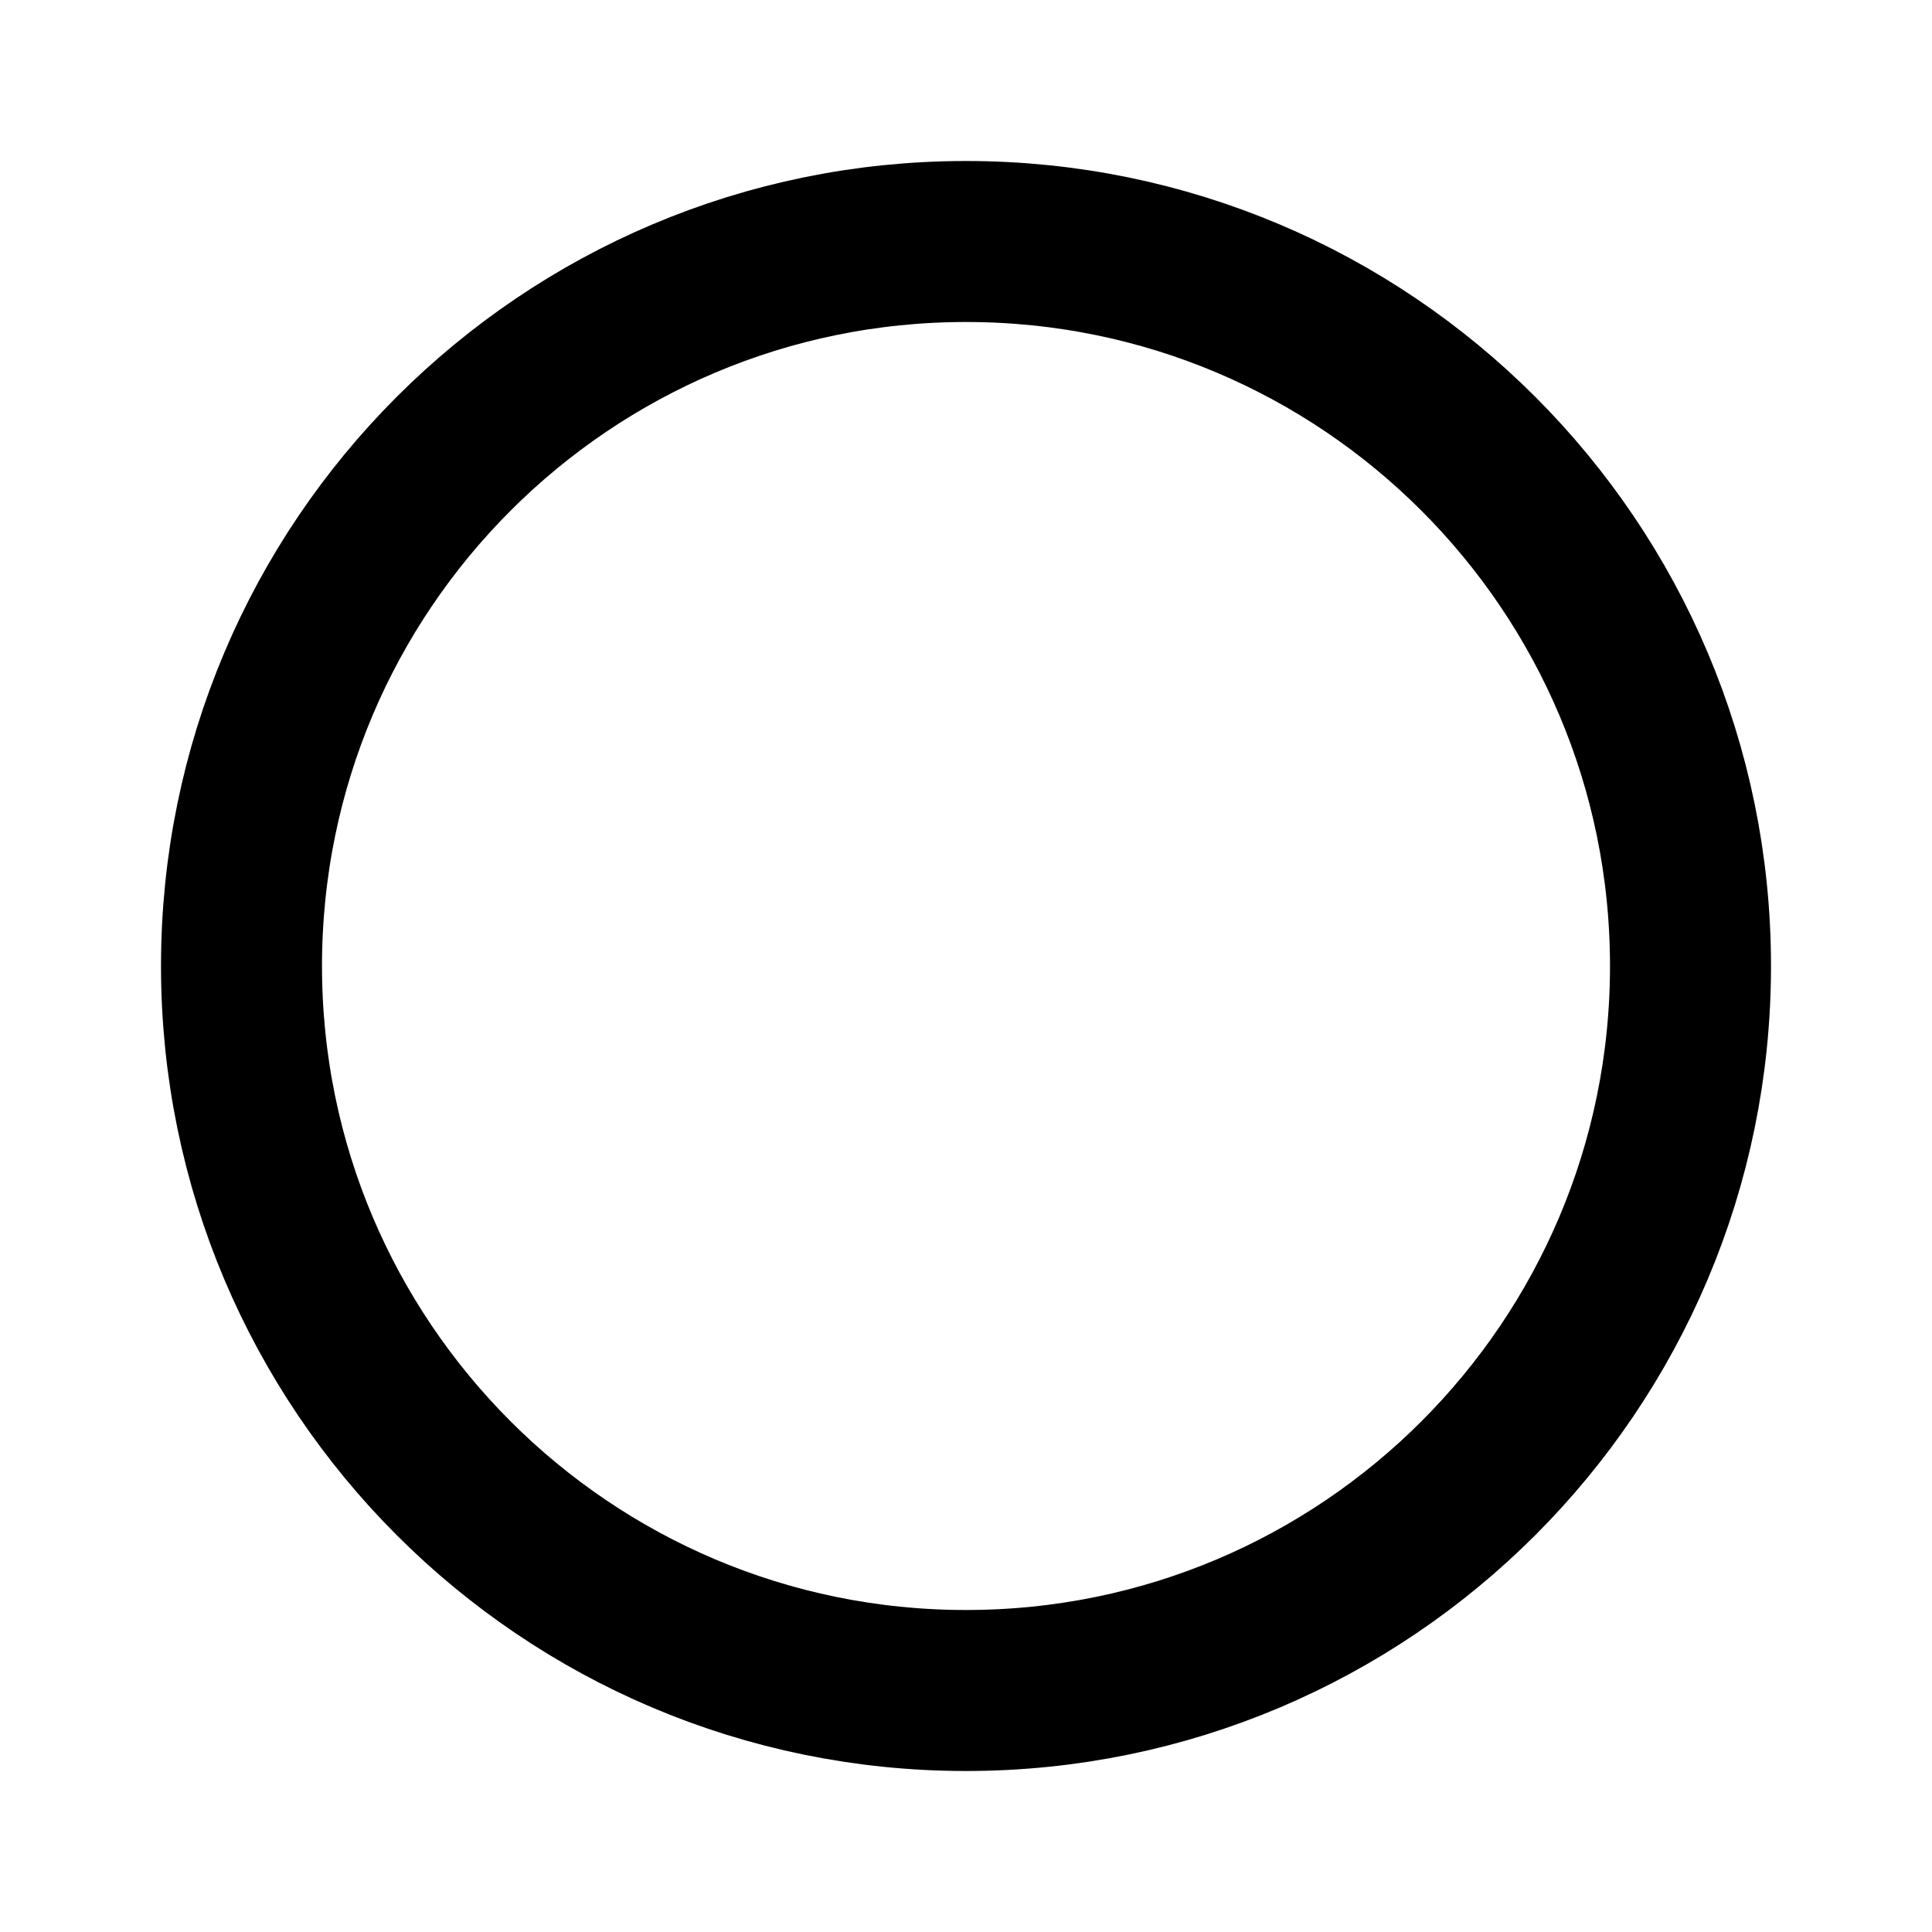
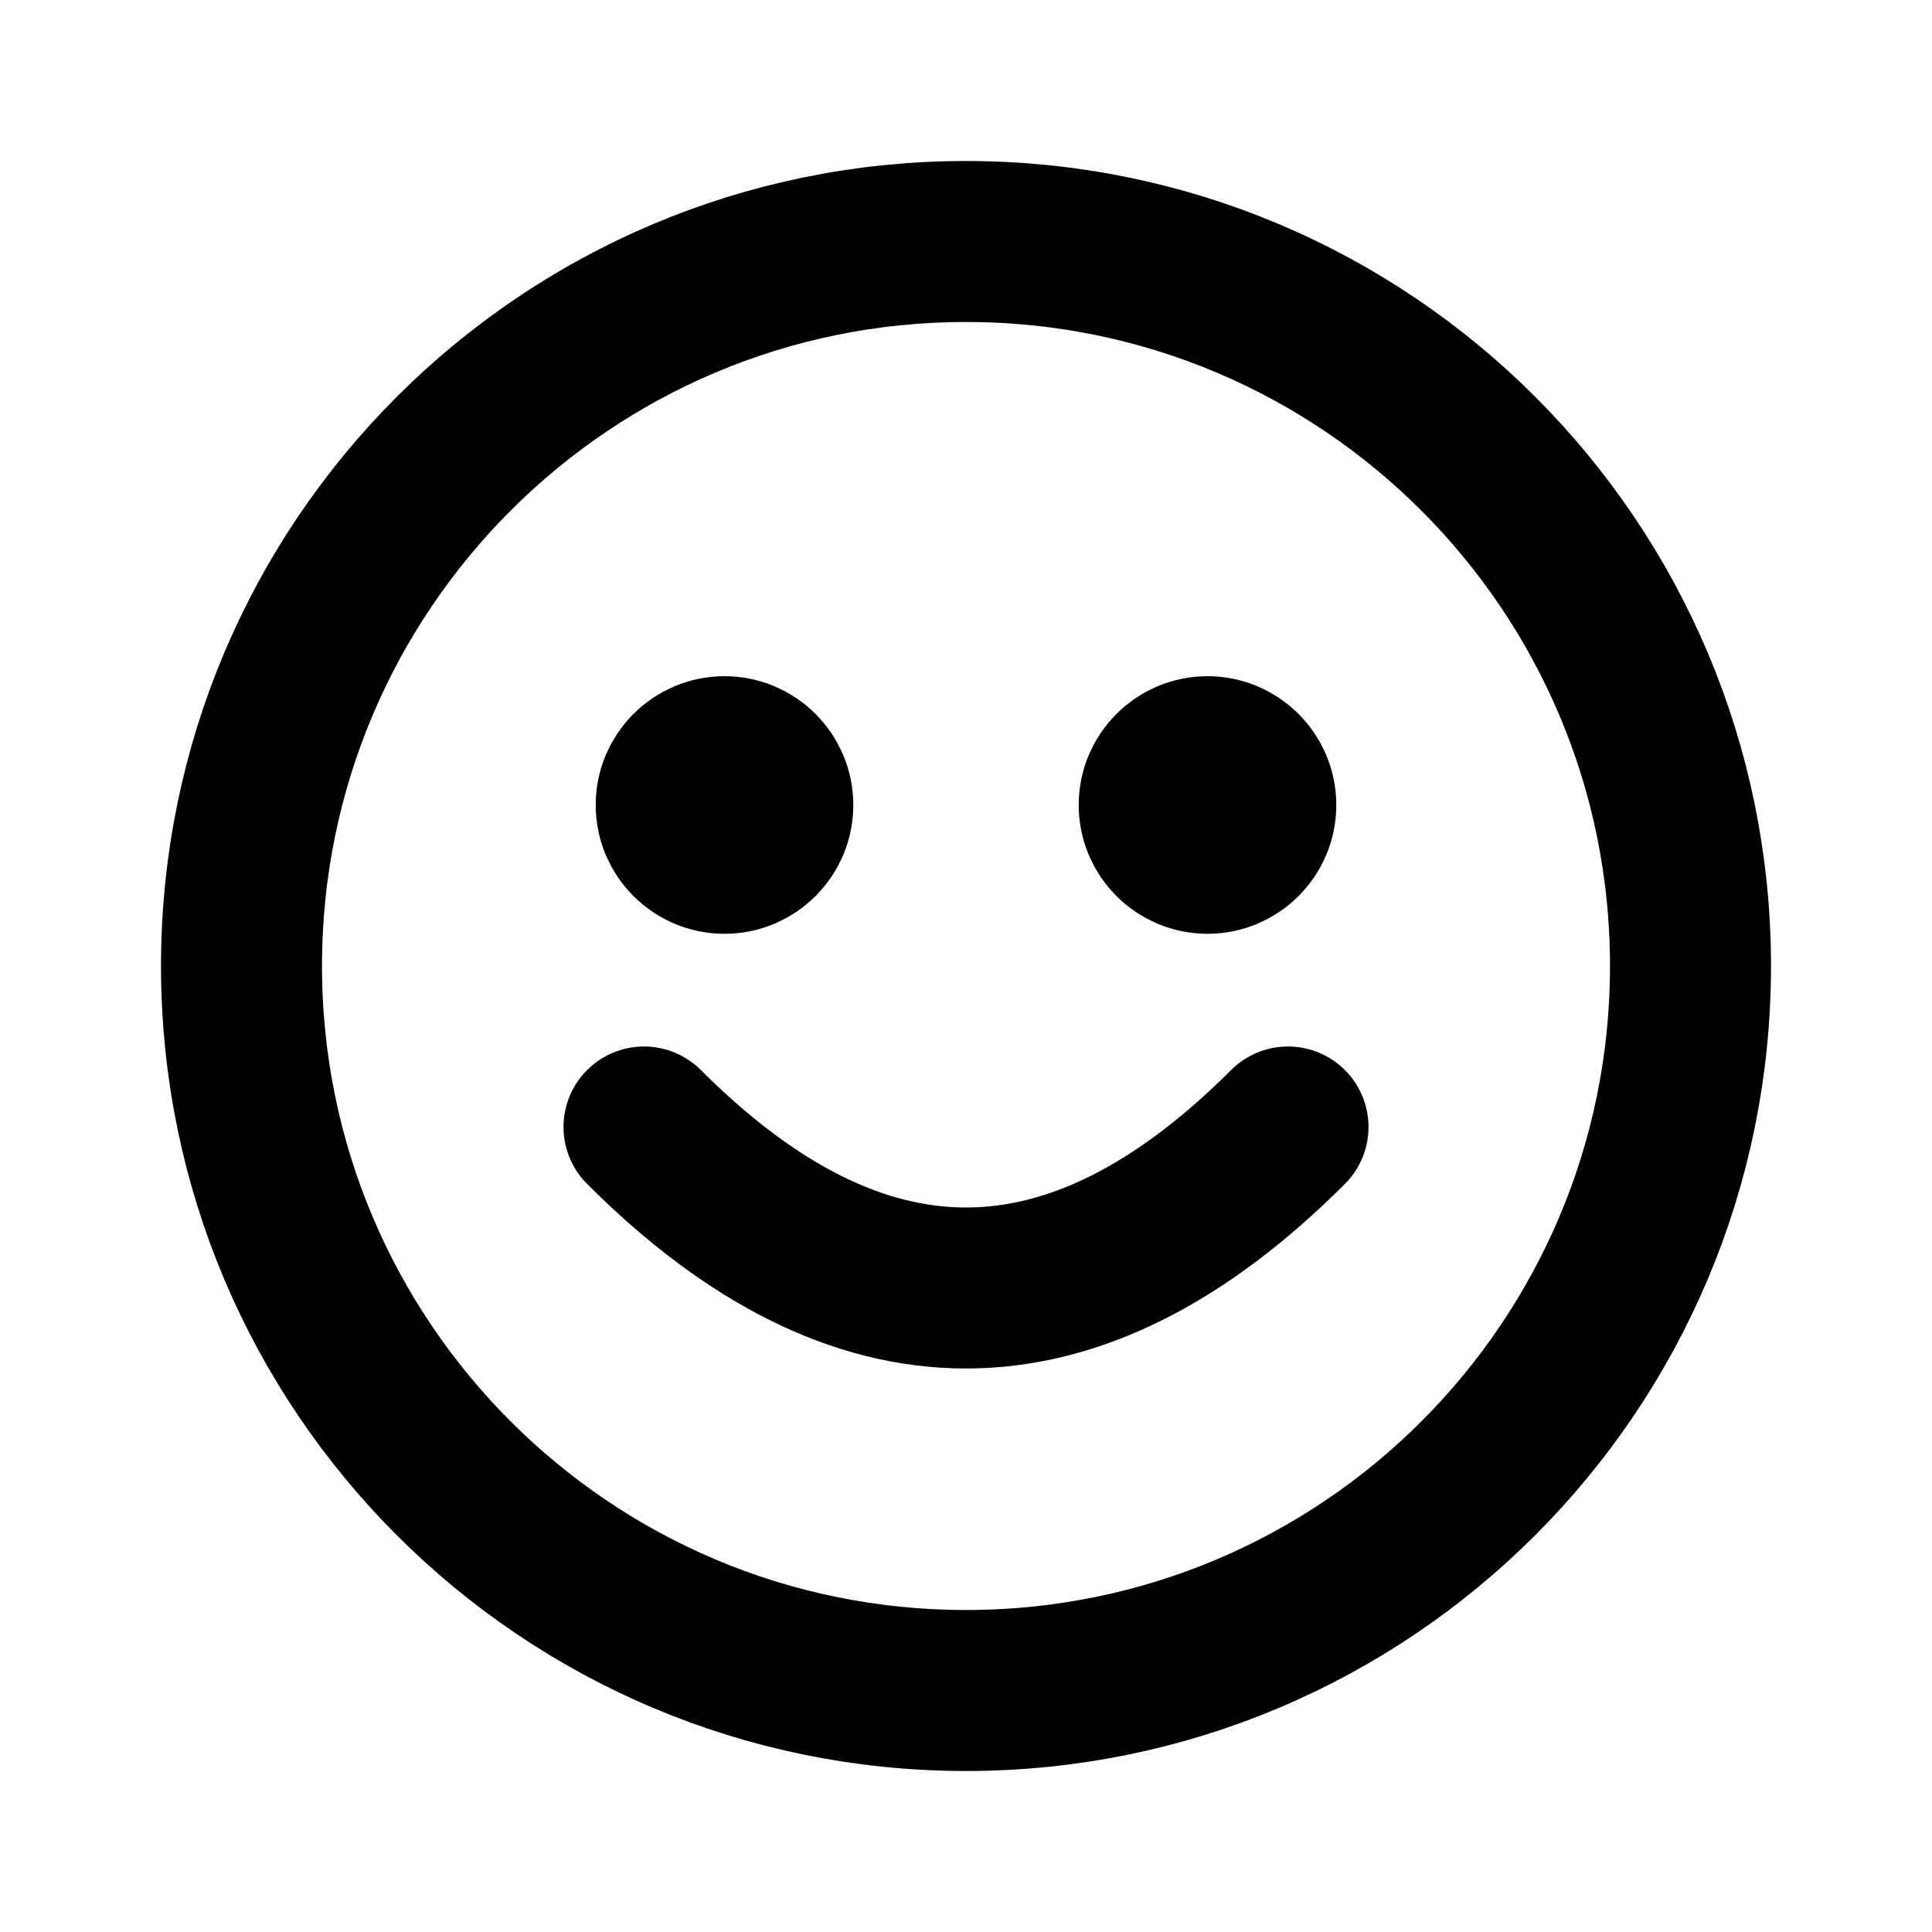
<svg xmlns="http://www.w3.org/2000/svg" width="24" height="24" viewBox="0 0 24 24" fill="none" stroke="currentColor" stroke-width="2" stroke-linecap="round" stroke-linejoin="round">
  <circle cx="12" cy="12" r="9" />
+   <path d="M8 14 q4 4 8 0" />
+   <circle cx="9" cy="10" r="0.6" fill="currentColor" />
+   <circle cx="15" cy="10" r="0.6" fill="currentColor" />
</svg>
